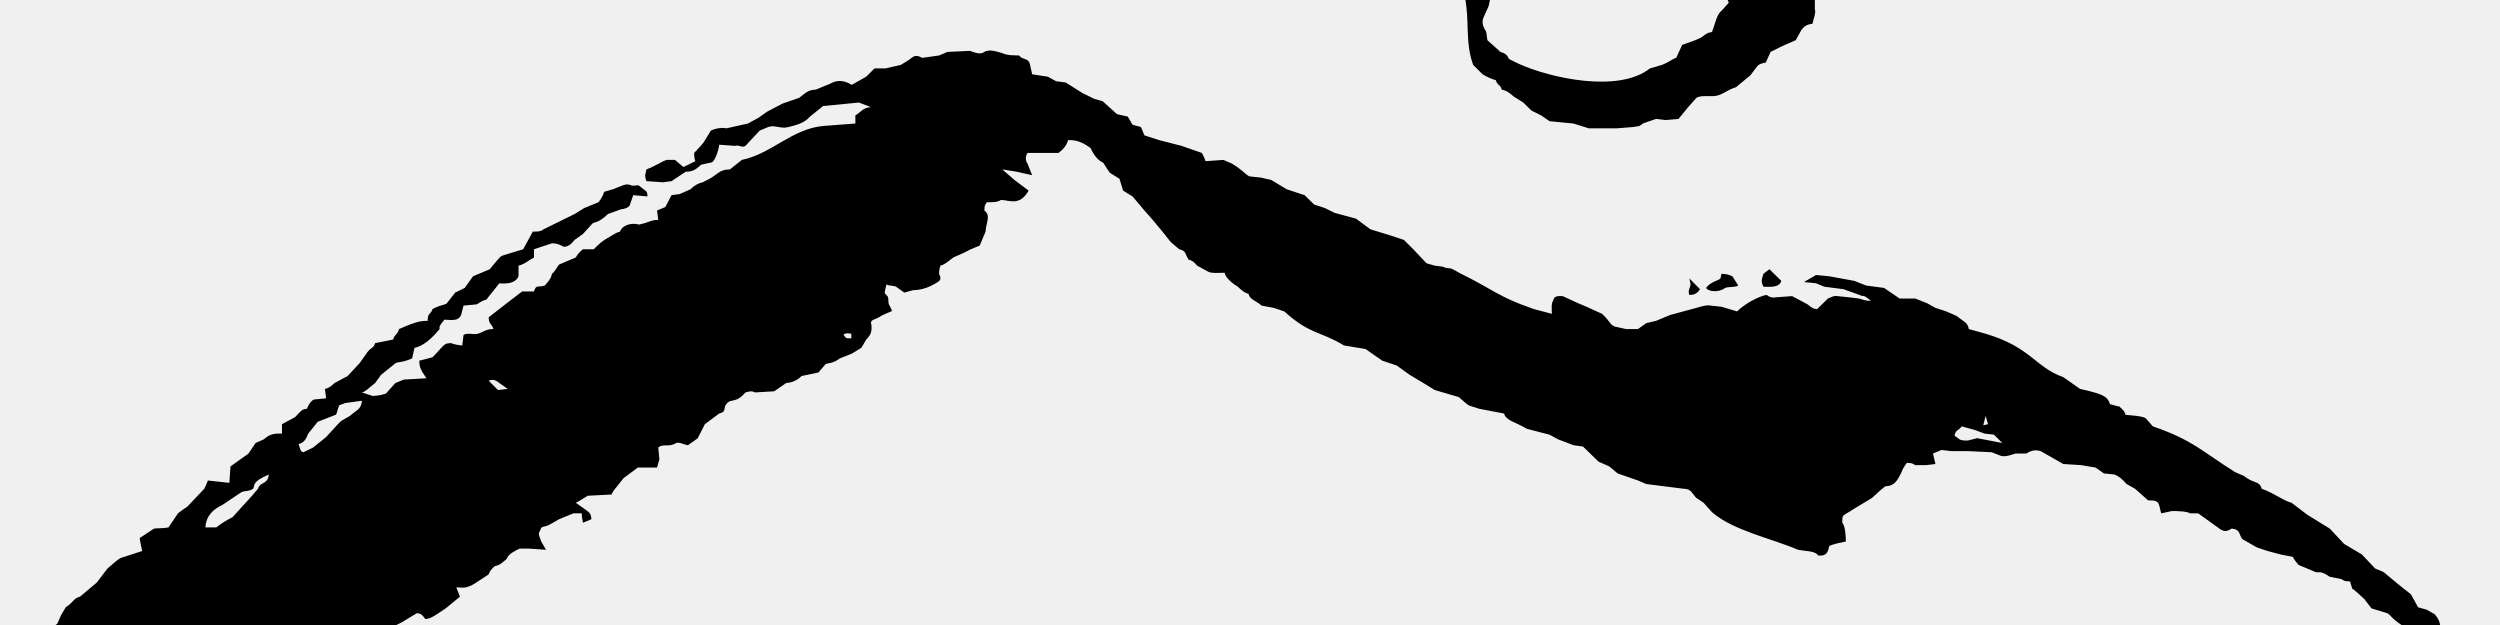
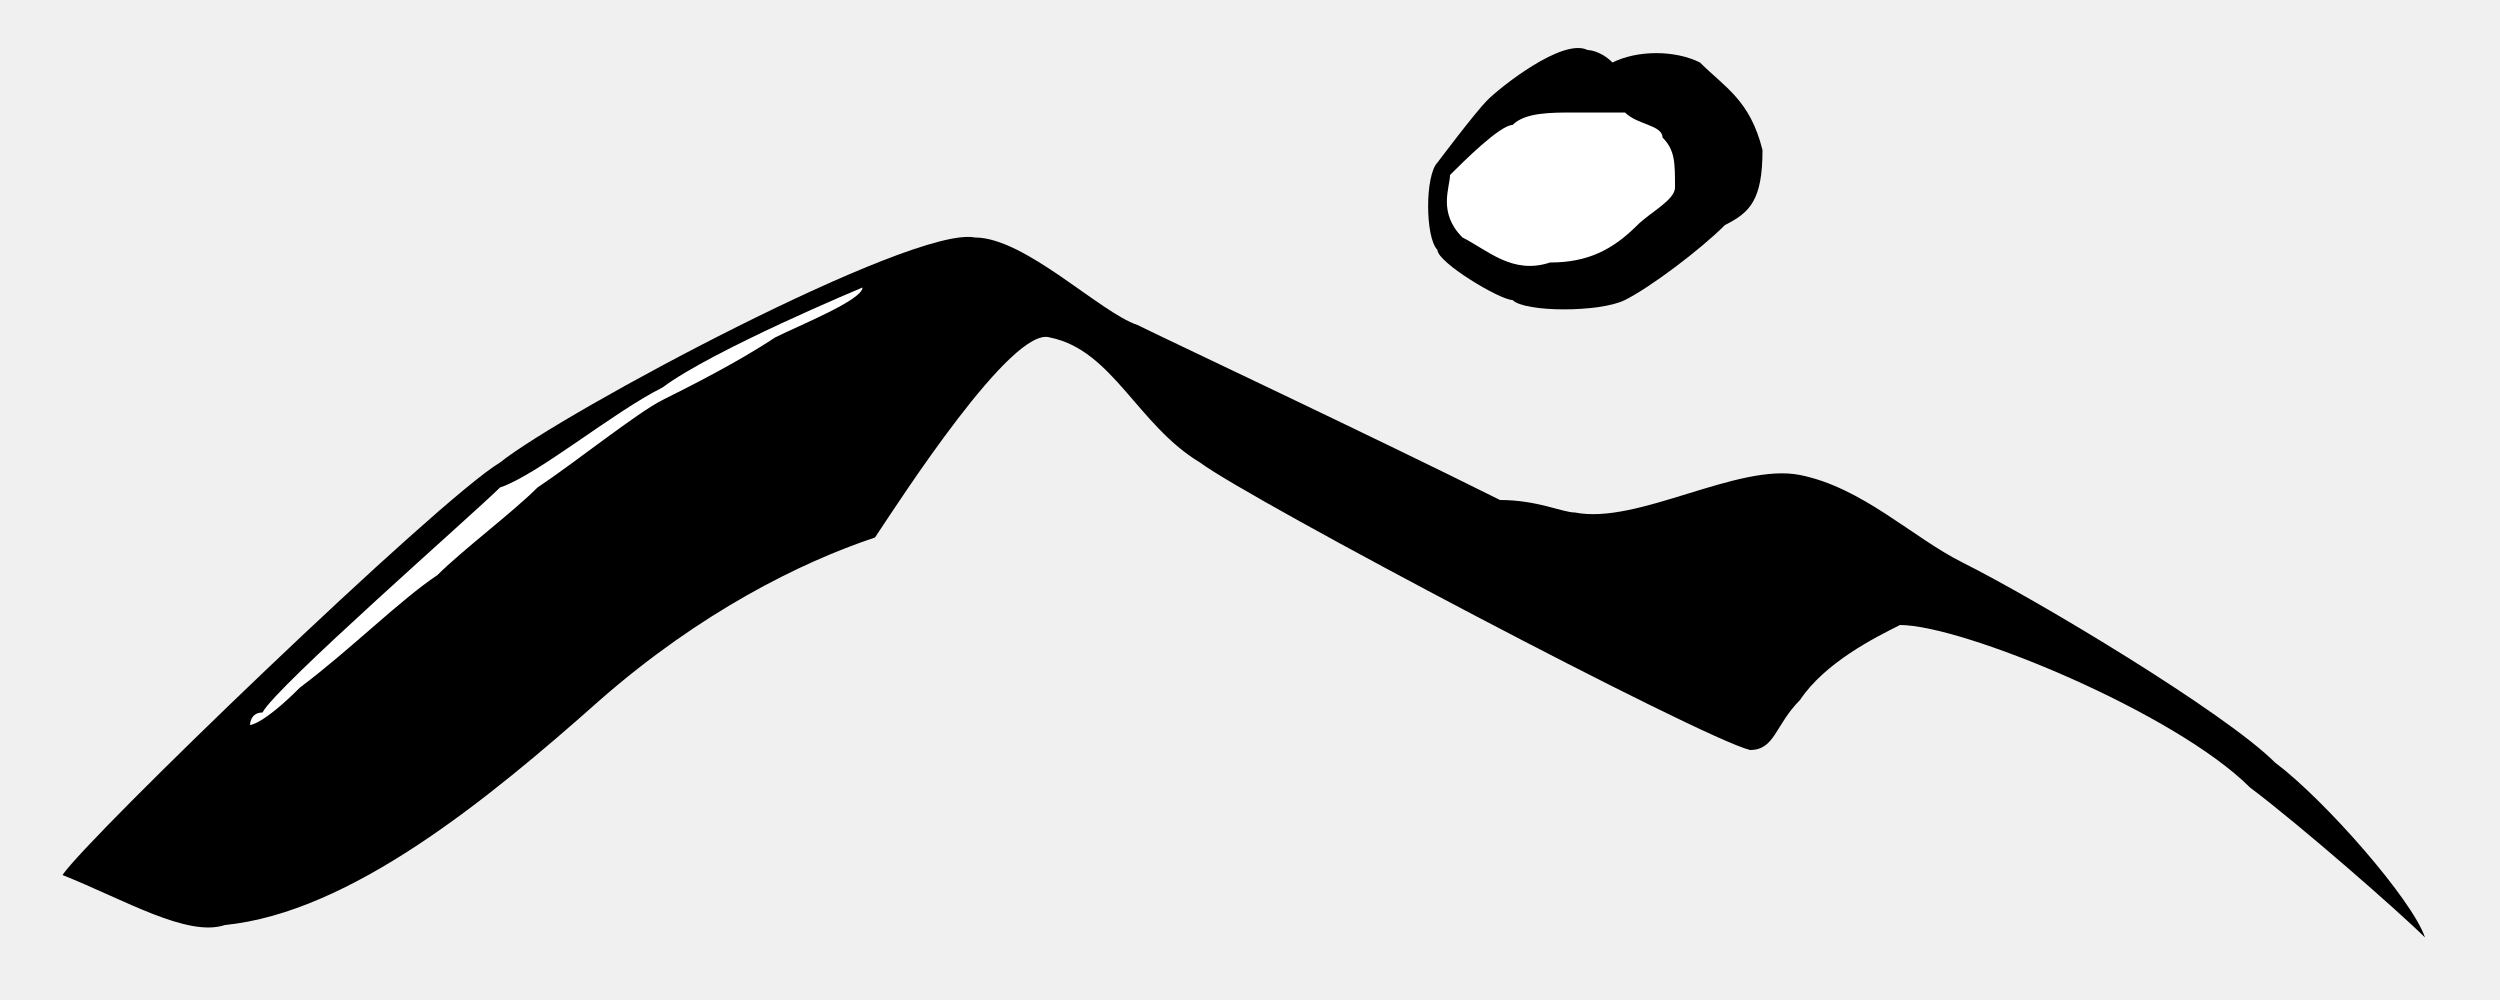
- <svg xmlns="http://www.w3.org/2000/svg" width="100px" height="25px" viewBox="0 5 70 15" version="1.1">
-   <g id="Symbols" stroke="none" stroke-width="1" fill="none" fill-rule="evenodd">
-     <g id="vermont-logo">
-       <path d="M47.303,12.011 C47.431,12.005 47.508,11.983 47.601,11.847 L47.303,11.548 L47.335,11.714 C47.34,11.772 47.245,11.886 47.303,12.011 Z M55.363,16.019 L55.095,16.086 C54.829,16.088 54.878,16.039 54.728,15.952 C54.751,15.779 54.853,15.802 54.928,15.688 L55.296,15.79 L55.566,15.89 L55.831,15.921 L56.065,16.154 L55.363,16.019 Z M55.598,15.394 L55.665,15.627 L55.531,15.659 L55.598,15.394 Z M23.837,13.225 C23.625,13.222 23.715,13.215 23.616,13.129 C23.684,13.056 23.757,13.088 23.837,13.095 L23.837,13.225 Z M13.946,14.671 L13.682,14.41 C13.738,14.396 13.829,14.34 13.982,14.476 L14.217,14.639 L13.946,14.671 Z M9.8,15.394 L9.567,15.528 C9.504,15.578 9.487,15.593 9.131,15.988 L8.764,16.283 L8.495,16.413 C8.416,16.392 8.423,16.38 8.362,16.183 C8.501,16.149 8.565,16.062 8.631,15.89 L8.896,15.56 L9.399,15.364 C9.443,15.329 9.422,15.282 9.499,15.098 L9.667,15.035 L9.9,15.003 L10.134,14.97 C10.109,15.216 9.995,15.22 9.8,15.394 Z M7.224,17.434 L7.057,17.631 L6.522,18.22 C6.484,18.264 6.398,18.258 6.054,18.518 L5.752,18.518 C5.767,18.188 5.985,17.999 6.22,17.893 L6.757,17.533 C6.829,17.488 6.96,17.52 7.089,17.434 C7.144,17.337 7.043,17.24 7.528,17.037 C7.492,17.332 7.285,17.23 7.224,17.434 Z M70.35,23.419 L70.116,23.187 L69.881,22.99 L69.781,22.755 L69.314,22.396 C69.299,22.201 69.227,22.082 69.08,21.837 L68.844,21.574 L68.578,21.475 C68.44,21.425 68.489,21.538 68.344,21.408 C68.289,21.327 68.396,21.214 68.175,20.95 L67.944,20.82 L67.706,20.754 L67.507,20.392 L67.138,20.098 L66.738,19.766 L66.503,19.667 L66.134,19.276 L65.635,18.979 L65.233,18.55 L64.965,18.386 L64.597,18.157 L64.163,17.828 C63.911,17.76 63.733,17.585 63.327,17.434 C63.265,17.204 63.111,17.303 62.823,17.073 L62.59,16.973 C61.658,16.393 61.422,16.082 60.28,15.688 L60.082,15.462 C59.971,15.39 59.659,15.384 59.512,15.364 C59.497,15.291 59.49,15.269 59.342,15.131 C59.226,15.118 59.184,15.086 59.078,15.068 C59.018,14.834 58.831,14.773 58.241,14.639 L57.772,14.31 C56.976,14.027 56.868,13.471 55.598,13.095 L55.129,12.963 C55.084,12.756 54.978,12.762 54.795,12.601 L54.494,12.469 L54.192,12.37 L53.958,12.24 L53.625,12.108 L53.188,12.108 L52.755,11.812 L52.252,11.745 L51.919,11.614 L51.216,11.485 L50.849,11.45 L50.512,11.647 L50.849,11.682 L51.081,11.778 L51.617,11.847 L52.154,12.041 C52.157,12.041 52.164,11.988 52.388,12.174 C52.206,12.17 52.17,12.142 52.053,12.108 L51.783,12.076 L51.451,12.041 C51.347,12.017 51.239,12.092 51.181,12.108 L50.881,12.405 C50.797,12.397 50.764,12.401 50.611,12.272 L50.179,12.041 L49.709,12.076 C49.628,12.096 49.53,12.064 49.473,12.011 C49.427,11.996 48.97,12.146 48.639,12.469 L48.202,12.339 L47.903,12.307 C47.792,12.276 47.571,12.35 47.5,12.37 L46.765,12.569 L46.367,12.734 L46.097,12.798 L45.863,12.963 L45.528,12.963 L45.228,12.897 C45.078,12.855 45.108,12.769 44.858,12.537 L44.423,12.339 L44.188,12.24 L43.755,12.041 C43.585,12.036 43.52,12.039 43.486,12.174 C43.432,12.232 43.449,12.423 43.452,12.537 L42.951,12.405 C41.945,12.061 41.789,11.844 40.912,11.417 L40.675,11.288 C40.598,11.239 40.512,11.282 40.411,11.219 L40.174,11.188 L39.942,11.122 L39.572,10.729 L39.307,10.466 L38.905,10.334 L38.37,10.17 L37.968,9.872 L37.366,9.709 L37.098,9.576 L36.797,9.478 L36.53,9.215 L36.029,9.05 L35.592,8.787 L35.292,8.721 L34.99,8.689 C34.876,8.646 34.817,8.525 34.489,8.328 L34.255,8.227 L33.754,8.263 C33.73,8.164 33.688,8.113 33.652,8.032 L33.083,7.834 L32.448,7.671 L32.044,7.54 L31.947,7.307 L31.711,7.242 L31.578,7.015 L31.276,6.946 L30.876,6.585 L30.642,6.519 L30.307,6.355 L29.838,6.059 L29.571,6.025 L29.339,5.897 L28.9,5.83 L28.835,5.533 C28.786,5.367 28.624,5.43 28.535,5.303 C28.314,5.297 28.208,5.302 28.065,5.238 C27.979,5.219 27.716,5.107 27.562,5.204 C27.514,5.232 27.449,5.292 27.162,5.174 L26.527,5.204 L26.294,5.303 L25.824,5.37 C25.775,5.359 25.666,5.253 25.523,5.37 C25.431,5.45 25.353,5.482 25.223,5.568 L24.787,5.666 L24.487,5.666 L24.254,5.897 L23.849,6.126 C23.779,6.086 23.535,5.925 23.248,6.093 L22.846,6.258 C22.6,6.271 22.543,6.369 22.378,6.489 L21.909,6.651 L21.477,6.878 L21.242,7.045 L20.94,7.209 L20.337,7.344 C20.243,7.316 20.048,7.336 19.905,7.406 L19.701,7.738 C19.653,7.799 19.62,7.842 19.436,8.032 C19.436,8.134 19.444,8.201 19.469,8.263 C19.38,8.301 19.316,8.346 19.134,8.426 L18.899,8.227 L18.666,8.227 C18.512,8.279 18.373,8.391 18.099,8.493 C18.079,8.651 18.033,8.621 18.099,8.822 L18.564,8.854 L18.802,8.822 L19.201,8.558 C19.384,8.555 19.465,8.516 19.634,8.361 L19.936,8.295 C20.026,8.243 20.124,7.949 20.137,7.802 L20.572,7.834 C20.725,7.797 20.751,7.9 20.872,7.834 L21.273,7.406 L21.508,7.307 C21.698,7.236 21.855,7.37 22.079,7.307 C22.255,7.26 22.517,7.209 22.679,7.015 L23.047,6.719 L24.05,6.621 L24.386,6.75 C24.162,6.761 24.097,6.897 23.95,6.981 L23.95,7.209 L23.047,7.277 C22.172,7.36 21.601,8.056 20.773,8.227 L20.438,8.493 C20.103,8.497 20.1,8.663 19.736,8.822 C19.667,8.88 19.543,8.844 19.333,9.05 L19.034,9.183 L18.802,9.215 L18.631,9.546 L18.397,9.644 L18.431,9.906 C18.215,9.91 18.209,9.968 17.896,10.038 C17.646,9.968 17.402,10.082 17.362,10.235 C17.246,10.262 17.214,10.299 16.926,10.466 C16.885,10.501 16.829,10.52 16.625,10.729 L16.323,10.729 C16.289,10.765 16.214,10.795 16.123,10.958 L15.655,11.157 C15.631,11.17 15.533,11.368 15.454,11.417 C15.437,11.501 15.421,11.563 15.254,11.745 C15.082,11.807 15.008,11.701 14.952,11.911 L14.619,11.911 L14.148,12.272 L13.682,12.635 C13.689,12.842 13.774,12.814 13.815,12.963 C13.595,12.965 13.543,13.046 13.379,13.095 C13.255,13.13 13.092,13.056 12.979,13.129 L12.944,13.423 C12.87,13.417 12.684,13.393 12.645,13.358 C12.412,13.36 12.468,13.391 12.11,13.754 L11.741,13.849 C11.738,14.064 11.808,14.14 11.941,14.342 L11.305,14.378 L11.069,14.476 L10.805,14.77 C10.73,14.787 10.673,14.826 10.435,14.837 L10.134,14.738 C10.245,14.709 10.295,14.637 10.503,14.476 L10.669,14.246 L11.039,13.948 C11.131,13.856 11.209,13.933 11.54,13.784 L11.606,13.488 C11.717,13.466 11.954,13.398 12.309,12.963 C12.302,12.887 12.294,12.883 12.443,12.701 C12.66,12.711 12.833,12.745 12.911,12.569 L12.979,12.307 L13.349,12.272 C13.432,12.228 13.495,12.164 13.615,12.142 L13.982,11.682 C14.245,11.711 14.457,11.652 14.519,11.485 L14.519,11.188 C14.696,11.147 14.809,11.032 14.952,10.958 L14.952,10.729 L15.454,10.563 C15.555,10.566 15.619,10.566 15.79,10.662 C15.928,10.647 15.98,10.598 16.091,10.466 L16.323,10.301 L16.592,10.005 C16.654,9.961 16.748,10.003 17.026,9.741 L17.391,9.609 C17.503,9.597 17.574,9.572 17.628,9.51 L17.73,9.215 L18.129,9.25 C18.124,9.077 18.099,9.122 17.896,8.951 C17.831,8.906 17.76,8.99 17.628,8.922 C17.506,8.89 17.398,8.961 17.16,9.05 L16.926,9.117 C16.885,9.152 16.924,9.194 16.758,9.412 L16.357,9.576 L16.091,9.741 L15.221,10.17 C15.145,10.233 15.067,10.235 14.919,10.235 L14.65,10.729 L14.114,10.892 C14.007,10.938 14.058,10.865 13.715,11.288 L13.246,11.485 L13.012,11.812 L12.745,11.943 L12.512,12.24 C12.468,12.293 12.347,12.274 12.11,12.405 C12.059,12.573 11.978,12.484 11.974,12.734 C11.854,12.736 11.755,12.726 11.407,12.864 L11.173,12.963 C11.134,13.12 11.041,13.118 11.006,13.258 L10.503,13.358 C10.456,13.525 10.371,13.459 10.236,13.685 L10.07,13.916 L9.734,14.278 L9.366,14.476 C9.288,14.546 9.223,14.614 9.098,14.639 L9.131,14.903 L8.796,14.936 C8.75,14.947 8.648,15.038 8.597,15.195 C8.459,15.205 8.438,15.244 8.263,15.429 L7.895,15.627 L7.895,15.89 C7.714,15.89 7.567,15.885 7.391,16.049 L7.157,16.154 L6.958,16.449 L6.454,16.81 L6.422,17.27 L5.82,17.204 C5.797,17.279 5.79,17.284 5.721,17.434 L5.285,17.893 C5.208,17.987 5.251,17.91 4.983,18.124 L4.717,18.518 C4.556,18.548 4.476,18.534 4.314,18.55 L3.912,18.815 C3.924,18.926 3.939,18.968 3.981,19.178 L3.379,19.373 C3.272,19.432 3.172,19.531 3.01,19.667 L2.708,20.063 L2.239,20.457 C2.06,20.497 2.061,20.615 1.84,20.754 L1.705,20.984 L1.605,21.213 L1.169,21.543 L0.868,21.934 L0.703,22.233 L0.3,22.365 C0.12,22.432 0.092,22.296 0,22.596 C0.065,22.798 0.153,22.654 0.434,22.856 L0.667,23.02 L0.901,23.187 L1.472,23.119 C1.518,23.132 1.672,23.18 1.705,23.285 L2.006,23.516 L2.407,23.48 C2.463,23.516 2.412,23.599 2.574,23.78 L3.043,23.813 L3.343,23.941 C3.42,23.889 3.503,23.995 3.577,24.141 C3.765,24.173 3.886,24.144 4.115,24.074 L4.514,24.039 L4.781,24.039 L5.488,23.975 C5.615,23.934 5.774,24.068 5.954,23.877 C6.015,23.83 6.11,23.873 6.321,23.78 L6.489,23.547 L6.724,23.547 L7.224,23.48 L7.459,23.448 L7.827,23.381 L7.827,23.152 L8.129,23.187 L8.362,23.055 C8.491,23.016 8.643,23.162 8.729,23.187 C8.806,23.205 8.862,23.173 9.067,22.923 C9.079,22.898 9.181,22.738 9.467,22.494 C9.63,22.464 9.761,22.356 9.832,22.233 C10.003,22.231 10.216,22.22 10.335,22.265 C10.339,22.374 10.354,22.416 10.369,22.494 L10.603,22.464 C10.622,22.356 10.64,22.316 10.468,22.131 C10.49,21.993 10.546,21.997 10.669,21.904 L10.871,21.672 L10.904,21.347 L11.238,21.181 L11.674,20.918 C11.805,20.931 11.824,20.973 11.908,21.082 C12.039,21.075 12.101,21.044 12.477,20.786 L12.879,20.457 L12.777,20.196 C12.941,20.196 13.025,20.245 13.279,20.098 L13.682,19.833 C13.72,19.762 13.683,19.759 13.85,19.604 C13.999,19.572 14.033,19.528 14.183,19.404 C14.21,19.365 14.206,19.269 14.55,19.111 L14.818,19.111 L15.289,19.144 L15.154,18.912 C15.13,18.818 15.045,18.699 15.121,18.616 C15.169,18.442 15.208,18.544 15.421,18.422 L15.655,18.288 L16.056,18.124 L16.289,18.124 C16.29,18.243 16.309,18.3 16.323,18.386 L16.559,18.288 C16.55,18.103 16.483,18.092 16.357,17.993 L16.123,17.828 C16.208,17.791 16.283,17.734 16.457,17.631 L17.128,17.596 C17.146,17.524 17.155,17.518 17.462,17.136 L17.861,16.841 L18.397,16.841 L18.463,16.612 L18.431,16.283 C18.56,16.158 18.731,16.286 18.932,16.154 C19.023,16.117 19.15,16.207 19.269,16.216 C19.306,16.174 19.358,16.157 19.537,16.019 L19.736,15.627 L20.137,15.329 C20.359,15.275 20.238,15.18 20.337,15.068 C20.461,14.889 20.598,15.065 20.872,14.738 C20.946,14.726 21.034,14.676 21.139,14.738 L21.677,14.706 L22.011,14.476 C22.131,14.467 22.303,14.426 22.445,14.278 L22.914,14.181 L23.115,13.948 C23.189,13.903 23.295,13.949 23.518,13.784 L23.849,13.653 L24.119,13.488 L24.254,13.258 C24.325,13.18 24.453,13.078 24.386,12.766 C24.474,12.656 24.433,12.749 24.719,12.569 L24.956,12.469 C24.976,12.441 25,12.483 24.889,12.272 C24.856,12.183 24.904,12.081 24.821,12.011 C24.76,11.941 24.755,11.988 24.821,11.714 C24.895,11.761 25.014,11.739 25.089,11.778 L25.321,11.943 L25.556,11.877 C25.728,11.869 25.946,11.847 26.259,11.647 C26.323,11.598 26.368,11.568 26.294,11.417 C26.296,11.307 26.31,11.269 26.33,11.188 C26.421,11.167 26.466,11.137 26.694,10.958 L26.996,10.825 C27.112,10.762 27.175,10.728 27.43,10.628 L27.596,10.235 C27.605,9.987 27.755,9.79 27.562,9.644 C27.569,9.471 27.577,9.513 27.631,9.412 C27.816,9.414 27.925,9.414 28.031,9.347 C28.281,9.362 28.559,9.52 28.801,9.086 L28.402,8.787 L28.065,8.493 L28.467,8.558 L28.9,8.656 L28.769,8.328 C28.75,8.304 28.676,8.184 28.769,8.032 L29.638,8.032 C29.749,7.955 29.876,7.817 29.905,7.671 C30.055,7.672 30.247,7.677 30.541,7.9 C30.557,7.957 30.703,8.235 30.876,8.295 C30.907,8.317 30.937,8.395 31.078,8.59 L31.345,8.755 L31.447,9.086 L31.711,9.25 L32.044,9.644 L32.246,9.872 L32.548,10.235 L32.783,10.53 L33.017,10.729 C33.218,10.77 33.173,10.857 33.285,11.023 C33.376,11.042 33.424,11.073 33.519,11.188 L33.821,11.353 C33.915,11.411 34.14,11.388 34.29,11.387 C34.299,11.444 34.352,11.586 34.657,11.778 C34.739,11.85 34.829,11.947 34.957,11.976 C35.002,12.151 35.156,12.157 35.325,12.307 L35.661,12.37 L35.96,12.469 C36.689,13.128 36.939,13.005 37.633,13.423 L38.235,13.523 L38.704,13.849 L39.107,13.984 L39.472,14.246 L39.908,14.507 L40.174,14.671 L40.845,14.868 L41.078,15.068 C41.157,15.133 41.256,15.133 41.413,15.195 L42.114,15.329 C42.17,15.536 42.443,15.566 42.751,15.757 L43.386,15.921 L43.621,16.049 L44.057,16.216 L44.323,16.253 L44.759,16.676 L45.06,16.81 L45.294,17.006 L45.863,17.204 L46.097,17.303 L47.133,17.434 C47.321,17.439 47.346,17.504 47.47,17.664 C47.504,17.708 47.559,17.724 47.701,17.828 L47.936,18.092 C48.532,18.608 49.611,18.828 50.345,19.144 L50.579,19.178 C50.713,19.189 50.85,19.214 50.914,19.306 C51.041,19.308 51.174,19.318 51.216,19.044 C51.22,19.036 51.294,18.987 51.684,18.912 C51.684,18.747 51.663,18.466 51.584,18.386 C51.587,18.128 51.571,18.224 51.919,17.993 L52.352,17.731 C52.446,17.691 52.556,17.542 52.788,17.367 C53.04,17.358 53.124,17.224 53.256,16.939 C53.277,16.862 53.352,16.774 53.39,16.71 C53.497,16.716 53.547,16.712 53.625,16.774 L53.925,16.774 L54.192,16.742 L54.124,16.449 L54.361,16.349 L54.627,16.381 L55.095,16.381 L55.766,16.413 L56.03,16.515 C56.163,16.554 56.358,16.469 56.434,16.449 L56.736,16.449 C56.765,16.44 56.913,16.309 57.138,16.381 L57.772,16.742 L58.273,16.774 L58.675,16.841 L58.91,17.006 L59.213,17.037 C59.337,17.097 59.416,17.154 59.545,17.303 L59.78,17.434 L60.147,17.76 C60.511,17.751 60.432,17.878 60.515,18.124 L60.814,18.059 C60.951,18.057 61.254,18.067 61.318,18.124 L61.55,18.124 L62.187,18.582 C62.282,18.625 62.328,18.646 62.489,18.55 C62.749,18.582 62.669,18.7 62.79,18.847 L63.191,19.077 L63.492,19.178 L63.86,19.276 L64.192,19.341 C64.222,19.352 64.192,19.382 64.362,19.57 L64.597,19.667 L64.832,19.766 C64.918,19.804 64.946,19.7 65.233,19.9 L65.565,19.967 C65.635,20.02 65.67,20.027 65.8,20.028 L65.864,20.237 C65.873,20.24 65.886,20.228 66.201,20.524 L66.403,20.786 L66.839,20.918 C66.939,20.96 66.939,21.051 67.238,21.246 C67.261,21.261 67.261,21.29 67.606,21.511 C67.701,21.559 67.779,21.624 67.908,21.807 C67.928,21.87 67.873,21.904 68.142,22.201 C68.215,22.277 68.32,22.3 68.41,22.365 L68.644,22.562 L68.944,22.958 L69.412,23.381 L69.516,23.616 L69.781,23.813 L70.049,23.975 C70.132,24.023 70.24,23.97 70.485,24.074 C70.506,24.152 70.516,24.146 70.92,24.202 C70.896,24.091 70.842,24.048 70.751,23.941 C70.722,23.813 70.58,23.645 70.35,23.419 Z M48.202,11.417 L48.171,11.548 C48.138,11.596 47.89,11.642 47.769,11.812 C47.815,11.899 48.088,11.966 48.307,11.812 C48.394,11.772 48.545,11.807 48.672,11.745 L48.506,11.485 C48.411,11.446 48.346,11.417 48.202,11.417 Z M41.547,4.22 L41.681,3.923 L41.782,3.463 L42.114,3.231 C42.234,3.247 42.302,3.213 42.383,3.199 C42.385,3.053 42.407,3.02 42.452,2.937 C42.668,2.935 42.704,2.904 42.852,2.87 C42.904,2.699 43.009,2.752 43.018,2.509 C43.102,2.493 43.142,2.478 43.253,2.478 C43.29,2.431 43.345,2.415 43.52,2.281 L43.588,1.983 L44.392,1.884 L44.659,1.82 L45.294,1.721 L45.359,1.785 L46.601,1.918 L46.967,1.95 L47.201,2.016 L47.47,2.181 L47.97,2.38 L48.202,2.575 C48.273,2.689 48.154,2.722 48.406,2.905 L48.473,3.231 C48.523,3.406 48.4,3.405 48.372,3.463 C48.333,3.544 48.356,3.727 48.406,3.825 L48.202,4.054 C48.07,4.139 48.013,4.456 47.936,4.646 C47.867,4.667 47.828,4.644 47.669,4.776 C47.552,4.858 47.364,4.909 47.1,5.007 L46.934,5.37 C46.829,5.395 46.778,5.469 46.533,5.568 L46.197,5.666 C45.327,6.355 43.428,5.946 42.517,5.533 L42.25,5.401 C42.222,5.363 42.225,5.264 42.013,5.204 L41.647,4.876 L41.615,4.646 C41.568,4.548 41.454,4.404 41.547,4.22 Z M41.512,5.83 C41.596,5.883 41.778,5.973 41.882,5.994 C41.923,6.143 42.01,6.11 42.048,6.258 C42.196,6.29 42.29,6.369 42.383,6.453 L42.651,6.621 L42.885,6.848 L43.152,6.981 L43.386,7.143 L44.057,7.209 L44.49,7.344 L45.261,7.344 L45.729,7.307 C45.824,7.278 45.891,7.316 45.997,7.209 L46.367,7.08 L46.632,7.111 L46.999,7.08 L47.268,6.75 L47.5,6.489 C47.659,6.396 47.916,6.478 48.105,6.421 C48.273,6.37 48.366,6.269 48.606,6.193 L49.007,5.862 L49.208,5.6 C49.244,5.545 49.361,5.516 49.442,5.501 L49.576,5.204 L49.909,5.038 L50.28,4.876 L50.445,4.58 C50.518,4.489 50.592,4.43 50.747,4.417 C50.764,4.334 50.858,4.076 50.816,4.023 L50.816,3.727 C51.056,2.436 50.64,2.458 50.145,1.687 L50.009,1.326 C49.987,1.288 49.778,1.179 49.709,1.161 C49.683,1.03 49.639,0.957 49.473,0.902 L49.073,0.568 C48.419,0.137 47.889,0.222 47.133,0.276 L46.8,0.308 C46.758,0.314 46.743,0.255 46.466,0.34 L46.232,0.24 C46.185,0.211 46.1,0.219 45.895,0.012 C45.804,-0.023 45.404,0.019 45.294,0.142 C45.186,0.193 45.06,0.093 44.792,0.24 L44.526,0.406 L44.188,0.568 L43.889,0.603 L43.621,0.963 L43.219,1.228 L42.885,1.326 C42.859,1.535 42.704,1.577 42.55,1.785 C42.401,1.825 42.338,1.926 42.081,2.245 L41.815,2.409 C41.661,2.453 41.668,2.548 41.615,2.674 L41.512,2.97 C41.489,3.01 41.323,3.038 41.114,3.299 L41.014,3.658 C41.157,4.34 41.013,4.92 41.249,5.568 L41.512,5.83 Z M49.376,11.417 C49.354,11.513 49.283,11.612 49.376,11.778 C49.561,11.781 49.823,11.811 49.876,11.614 L49.543,11.288 L49.376,11.417 Z" id="Fill-1" style="fill:currentColor" />
-     </g>
-   </g>
- </svg>
+ <svg xmlns="http://www.w3.org/2000/svg" viewBox="0 0 200 80">
+   <path fill="currentColor" d="M127 4c-2-1-7 3-8 4s-4 5-4 5c-1 1-1 6 0 7 0 1 5 4 6 4 1 1 7 1 9 0s6-4 8-6c2-1 3-2 3-6-1-4-3-5-5-7-2-1-5-1-7 0-1-1-2-1-2-1z" />
+   <path fill="#fff" d="M126 9c-2 0-4 0-5 1-1 0-4 3-5 4 0 1-1 3 1 5 2 1 4 3 7 2 3 0 5-1 7-3 1-1 3-2 3-3 0-2 0-3-1-4 0-1-2-1-3-2h-4z" />
+   <path fill="currentColor" d="M126 41c-1 0-3-1-6-1-10-5-27-13-29-14-3-1-9-7-13-7-5-1-33 14-38 18-5 3-33 30-35 33 5 2 10 5 13 4 10-1 21-10 30-18 8-7 16-11 22-13 2-3 11-17 14-16 5 1 7 7 12 10 4 3 40 22 44 23 2 0 2-2 4-4 2-3 6-5 8-6 5 0 22 7 28 13 4 3 12 10 14 12-1-3-8-11-12-14-4-4-19-13-25-16-4-2-8-6-13-7s-13 4-18 3z" />
+   <path fill="#fff" d="M69 23s-12 5-16 8c-4 2-10 7-13 8-2 2-18 16-19 18-1 0-1 1-1 1s1 0 4-3c4-3 8-7 11-9 2-2 6-5 8-7 3-2 8-6 10-7s6-3 9-5c2-1 7-3 7-4z" />Vermont Department of Health</svg>
